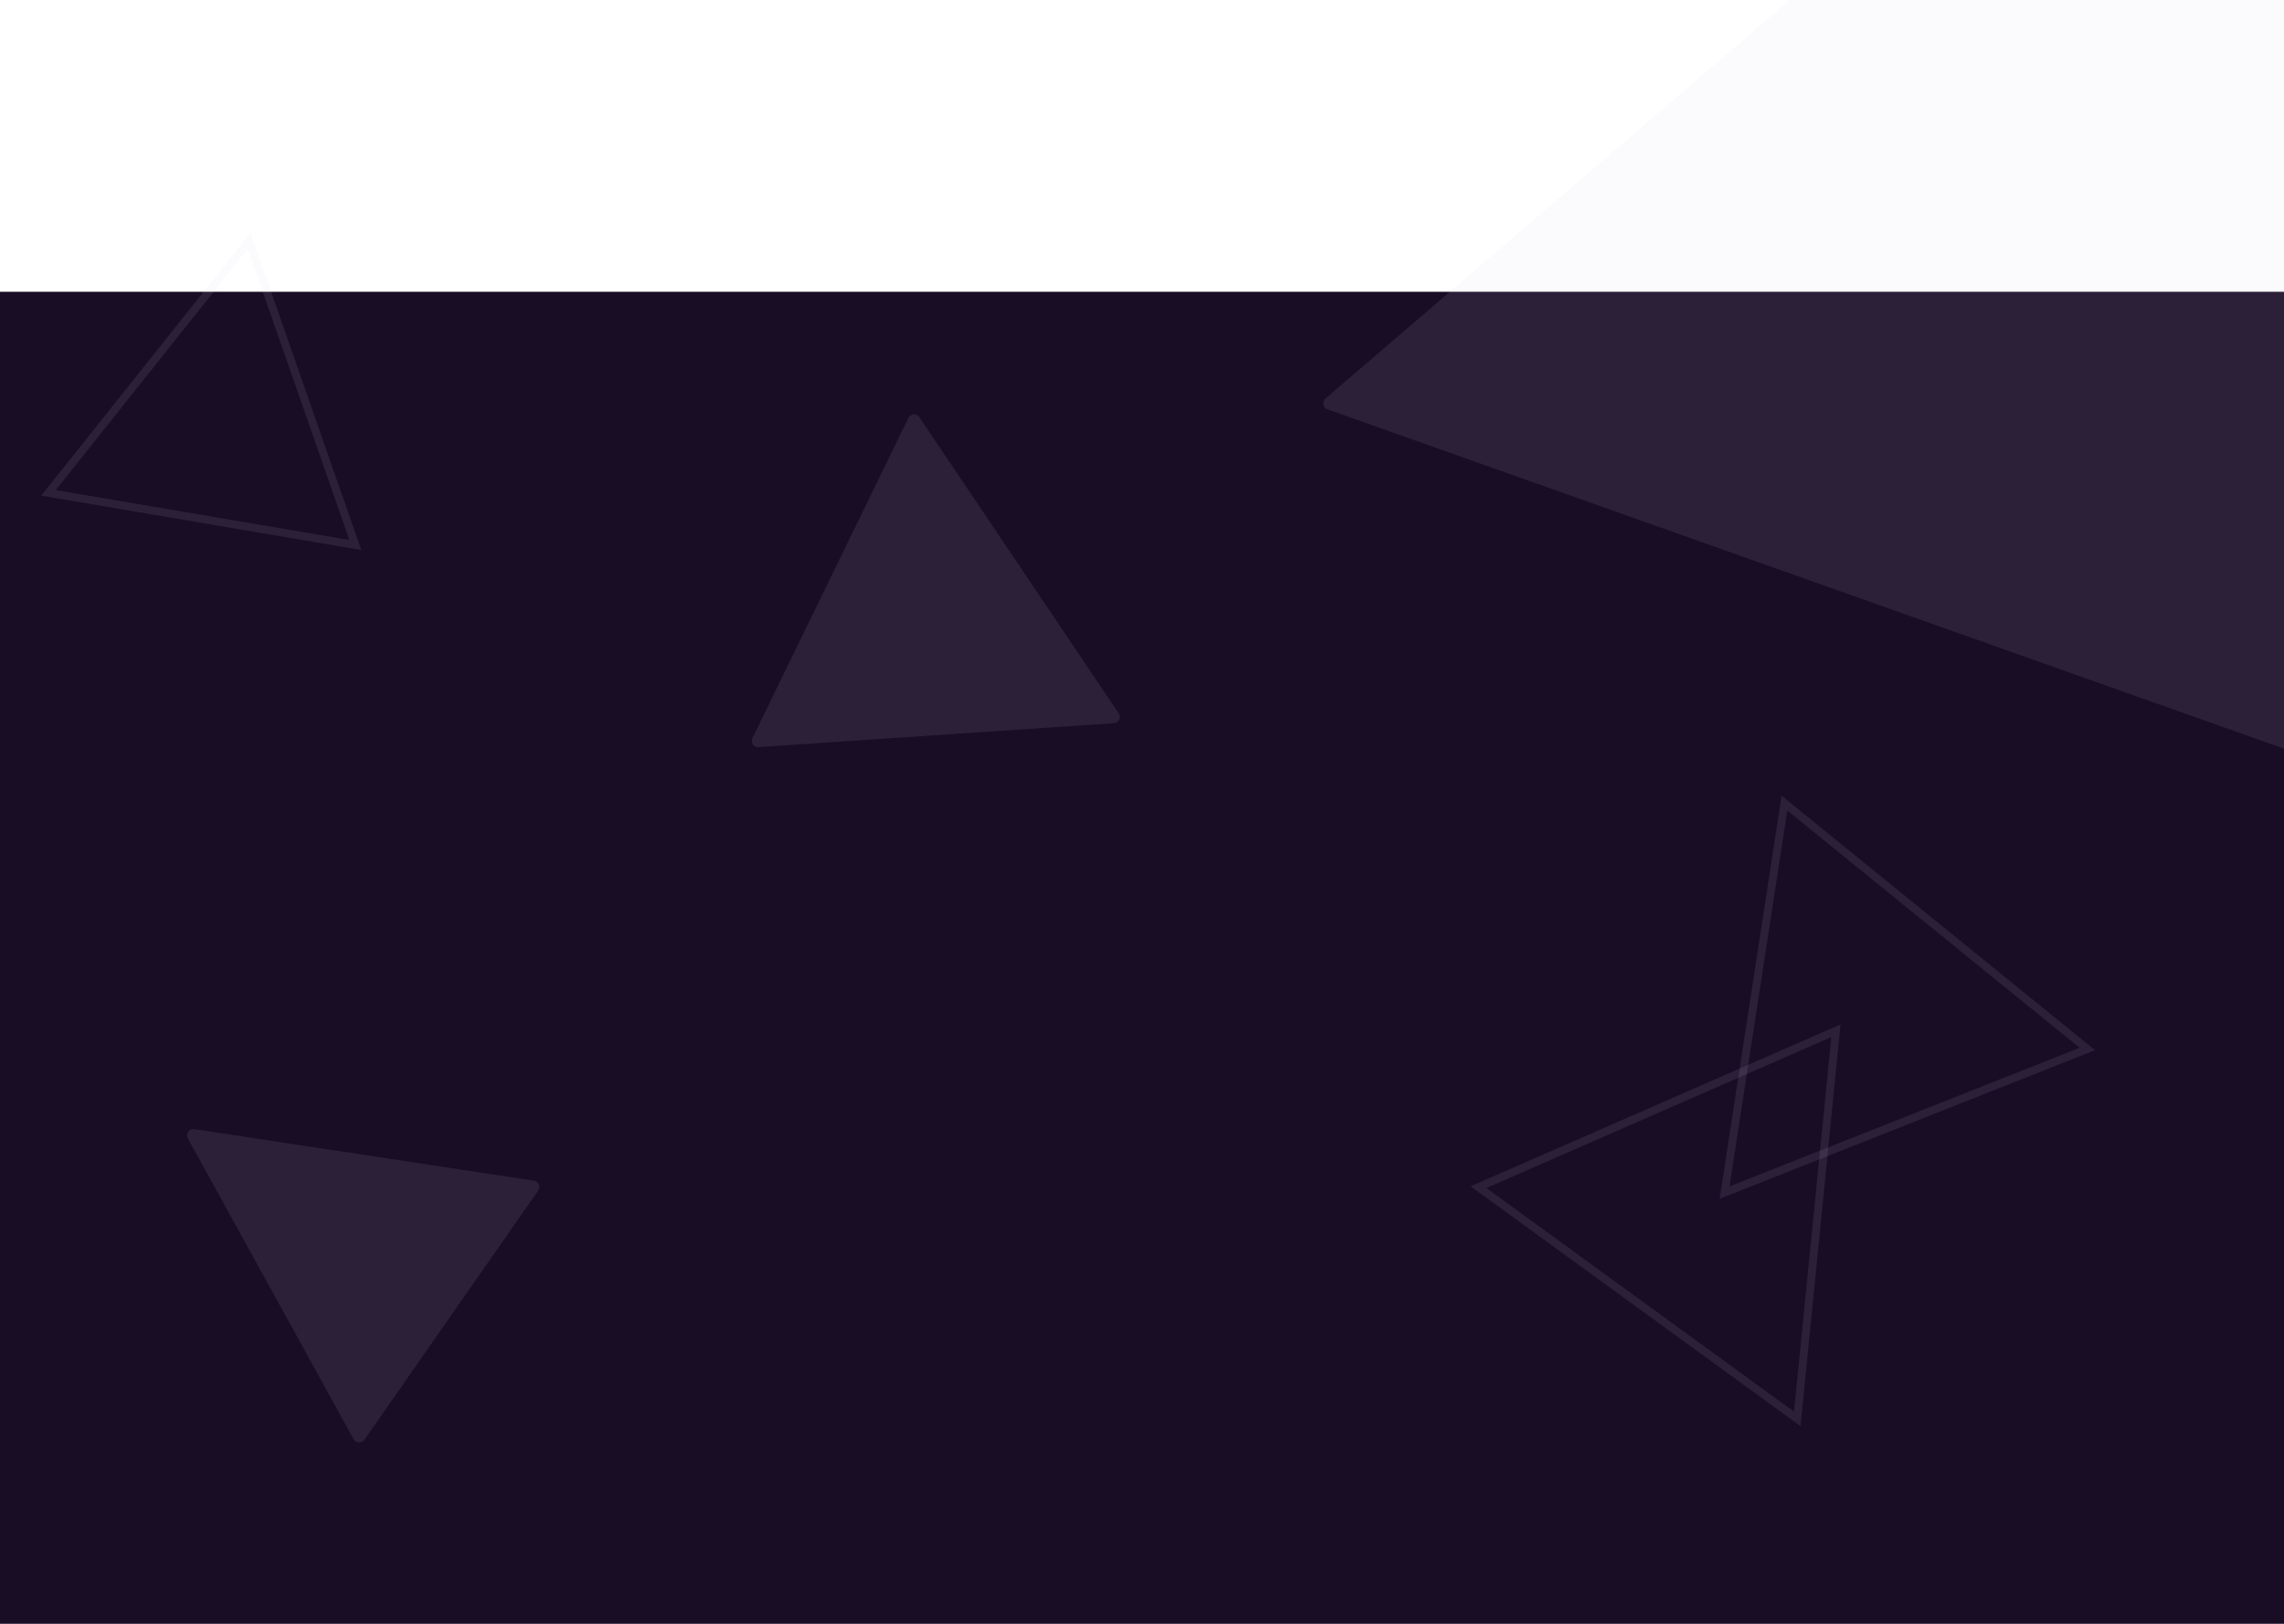
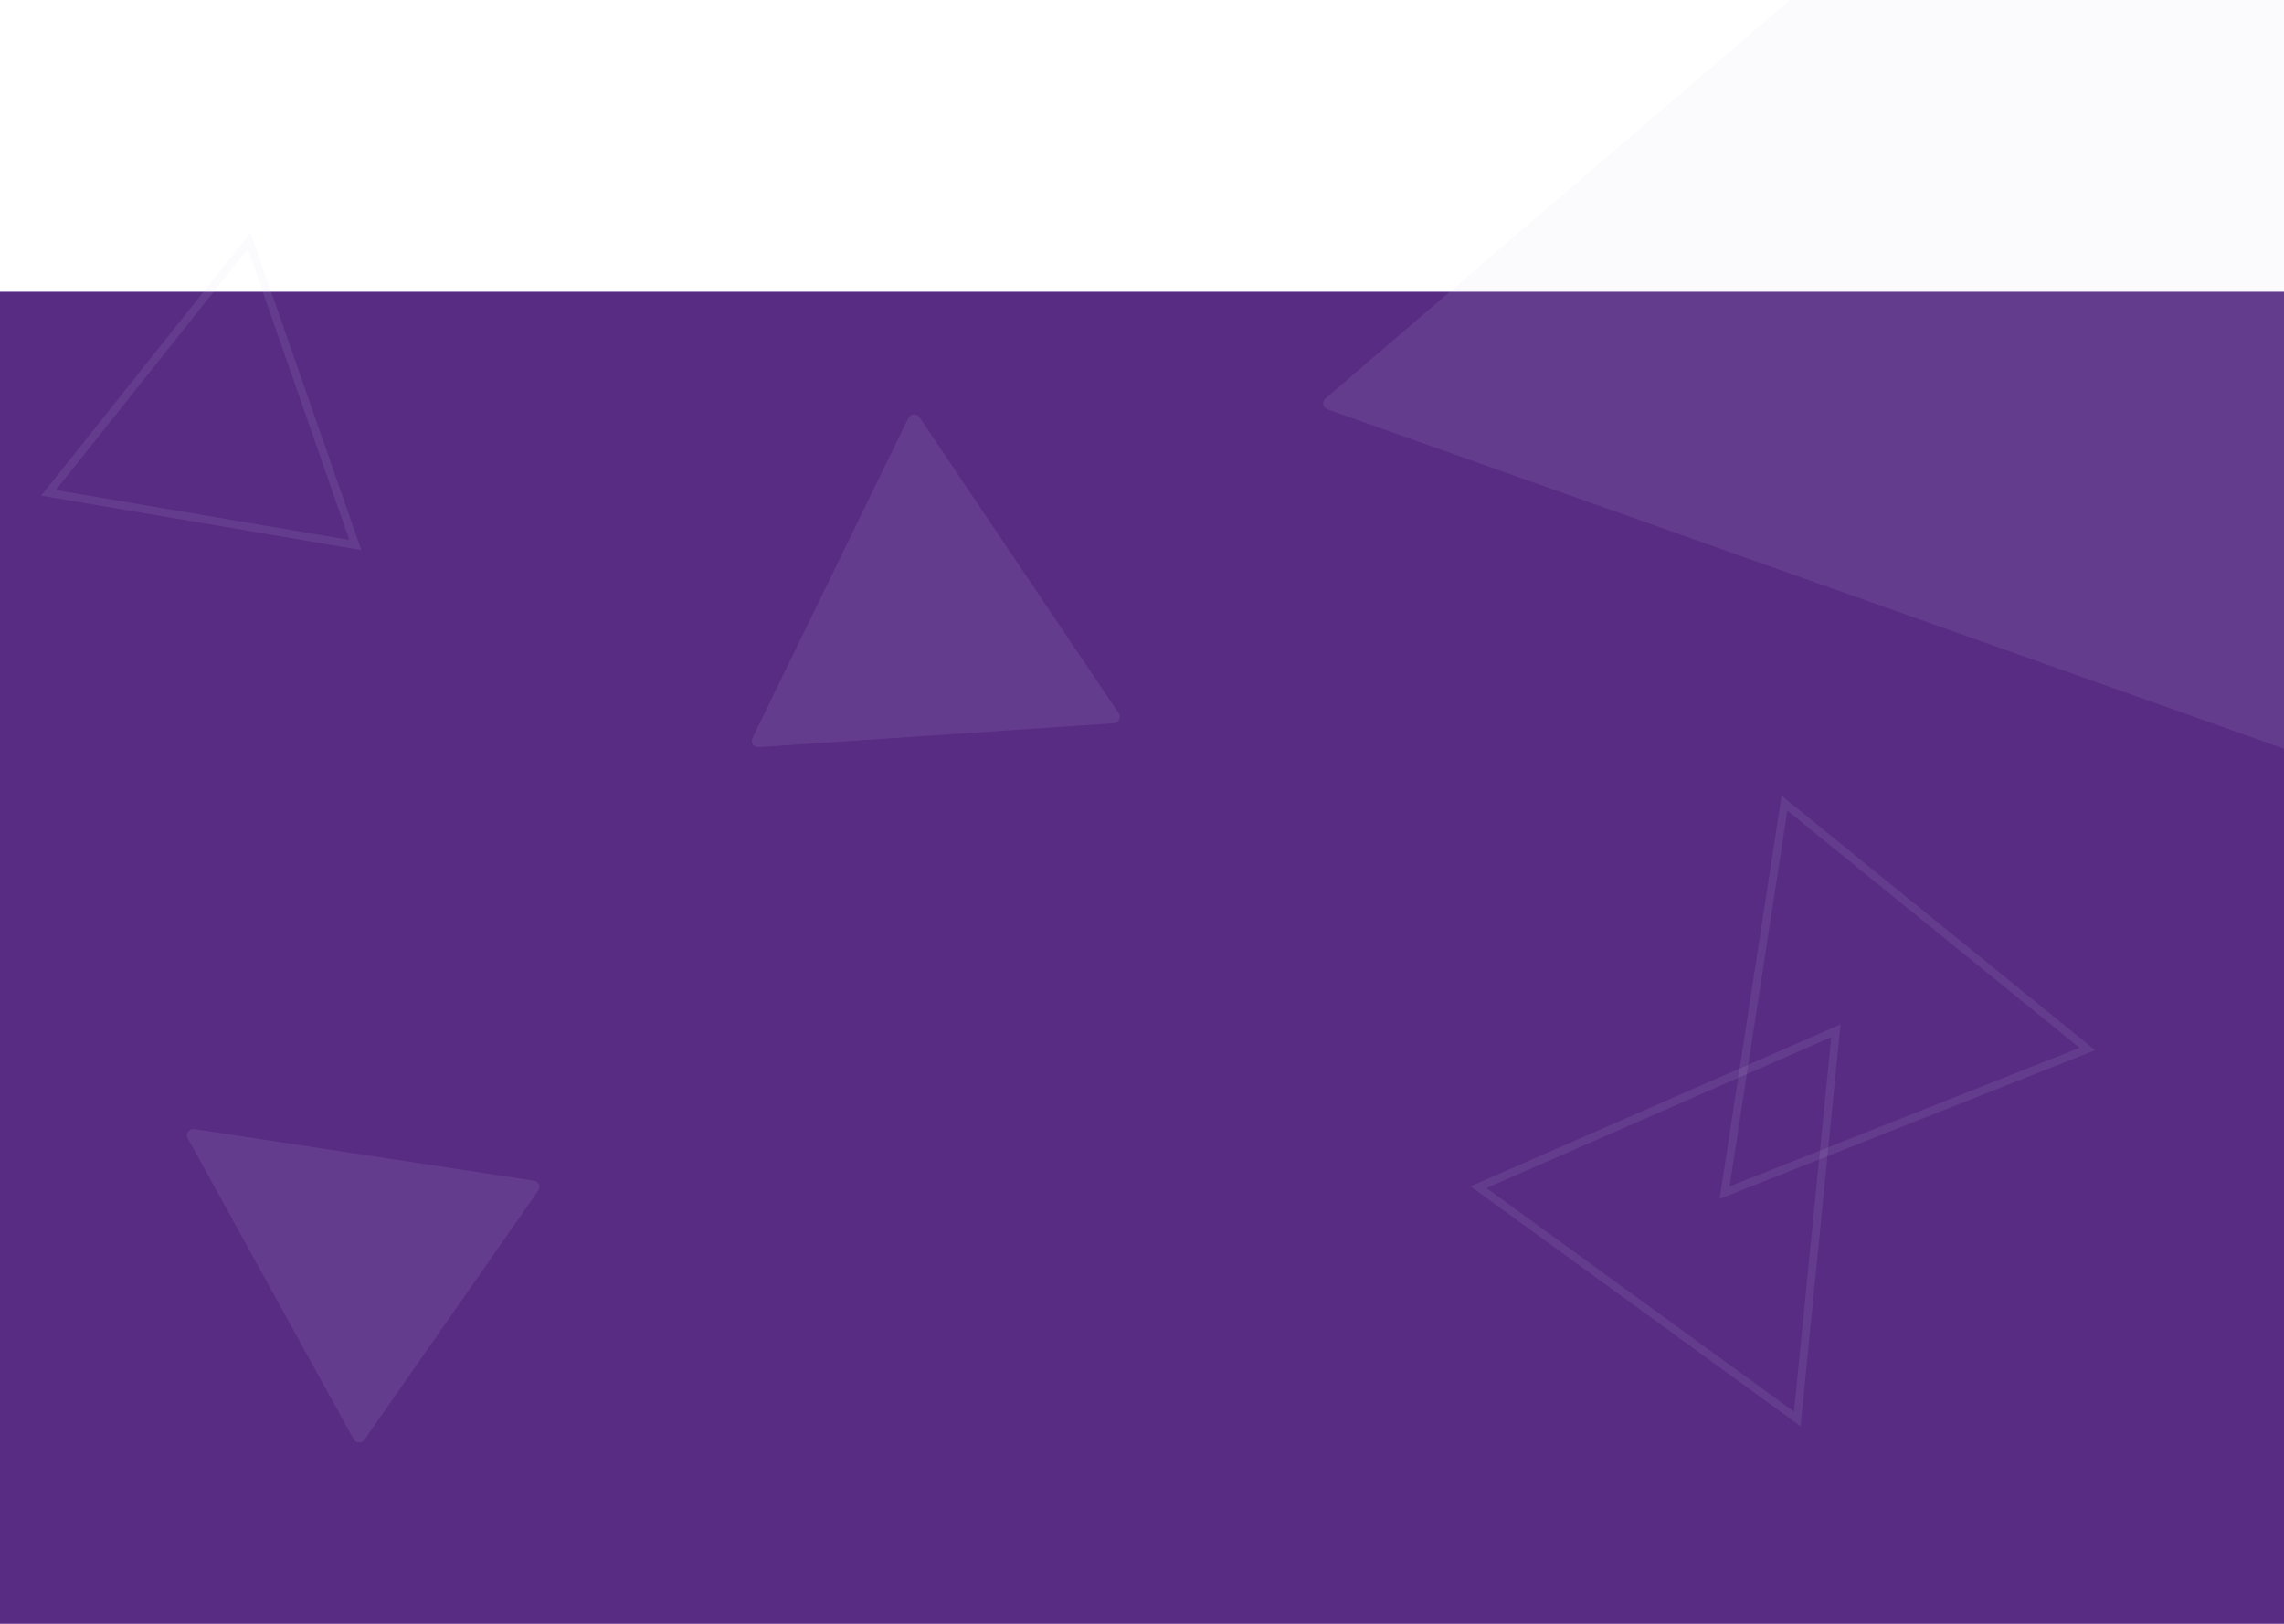
<svg xmlns="http://www.w3.org/2000/svg" width="1440" height="1024" viewBox="0 0 1440 1024" fill="none">
-   <rect y="184" width="1440" height="840" fill="#190C25" />
+   <rect y="184" width="1440" height="840" fill="#582C83" />
  <path d="M478.265 471.158C475.199 471.365 473.055 468.179 474.4 465.416L572.714 263.554C574.063 260.783 577.908 260.515 579.629 263.072L705.338 449.85C707.059 452.407 705.363 455.867 702.288 456.074L478.265 471.158Z" fill="#DBC9ED" fill-opacity="0.1" />
  <path d="M836.936 258.144C834.039 257.116 833.336 253.341 835.668 251.339L1615.47 -418.047C1617.81 -420.055 1621.44 -418.775 1622.01 -415.745L1810.74 597.325C1811.3 600.355 1808.37 602.858 1805.47 601.828L836.936 258.144Z" fill="#DBC9ED" fill-opacity="0.1" />
  <path d="M118.432 717.924C116.831 715.02 119.257 711.541 122.536 712.039L336.645 744.564C339.575 745.01 341.021 748.376 339.325 750.807L229.741 907.953C228.045 910.384 224.387 910.191 222.957 907.595L118.432 717.924Z" fill="#DBC9ED" fill-opacity="0.1" />
  <path d="M932.163 748.661L1157.5 650.011L1133.15 894.787L932.163 748.661Z" stroke="#DBC9ED" stroke-opacity="0.1" stroke-width="5" />
  <path d="M1125.05 506.476L1316.02 661.519L1087.31 752.085L1125.05 506.476Z" stroke="#DBC9ED" stroke-opacity="0.1" stroke-width="5" />
  <path d="M30.564 310.815L157.092 151.9L224.034 343.687L30.564 310.815Z" stroke="#DBC9ED" stroke-opacity="0.1" stroke-width="5" />
</svg>
